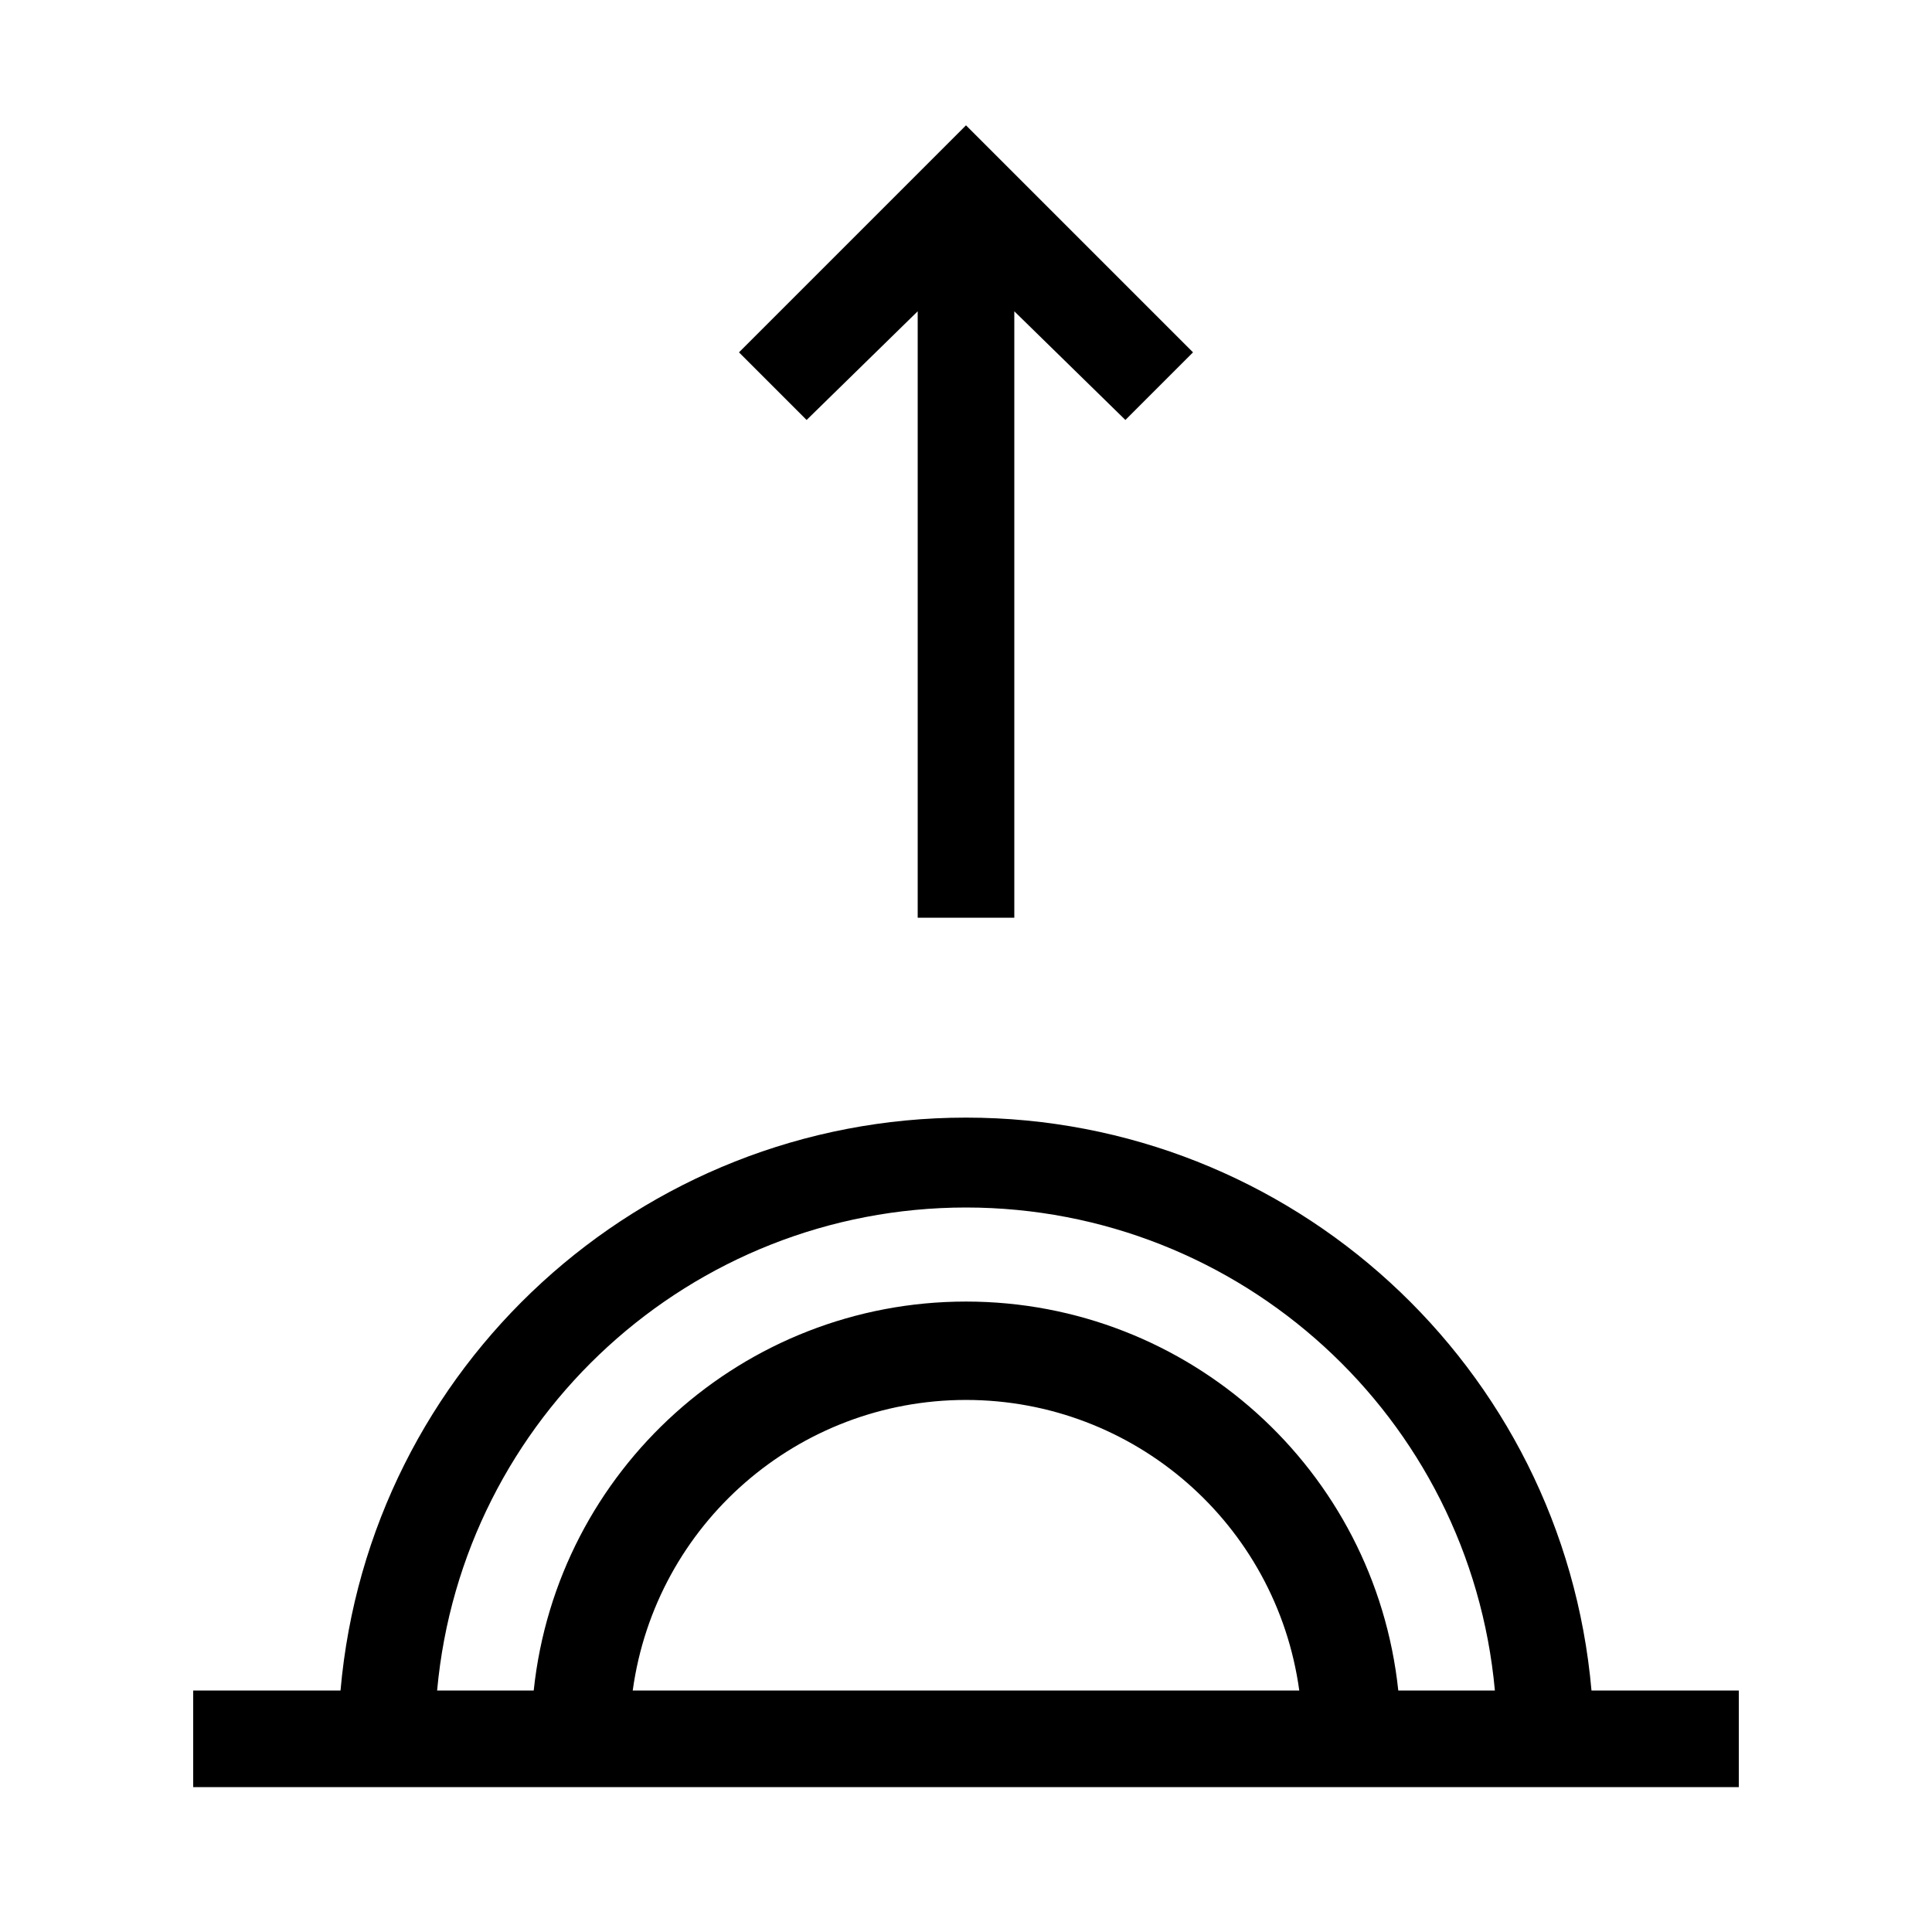
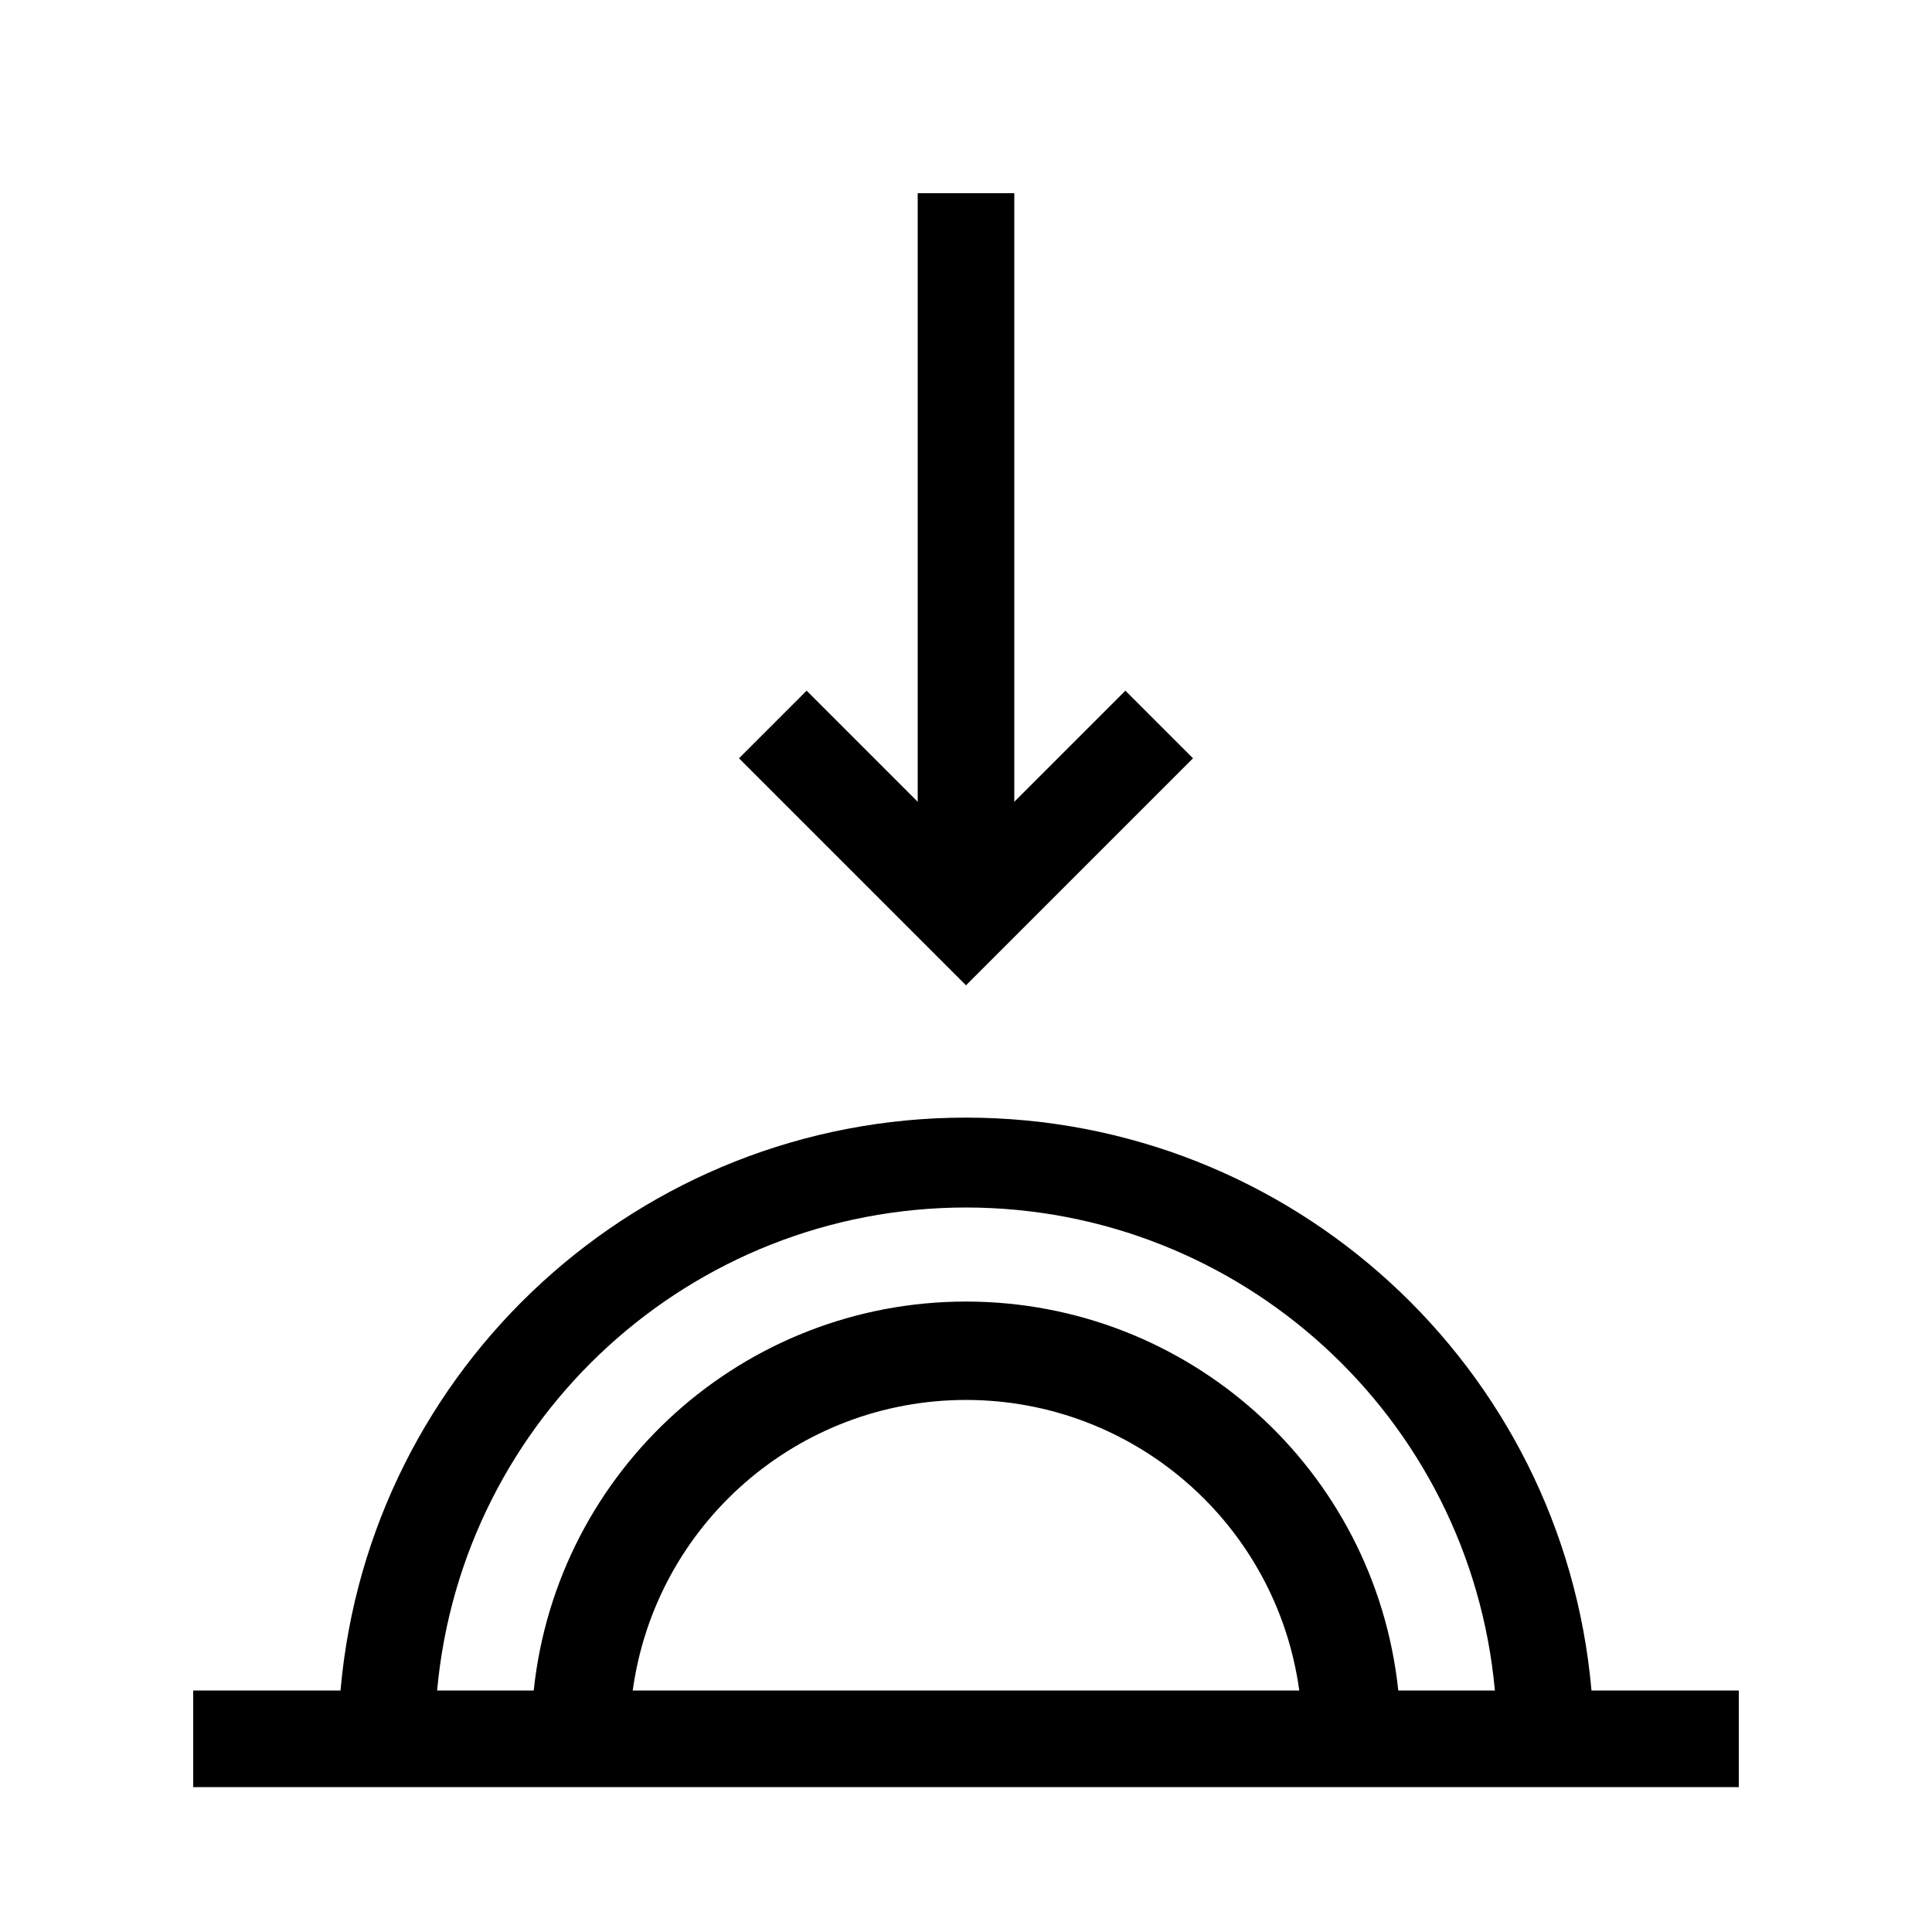
<svg xmlns="http://www.w3.org/2000/svg" id="Layer_5" data-name="Layer 5" viewBox="0 0 80 80">
-   <path d="M38,12.89V38h4V12.89l4.6,4.5,2.8-2.8L40,5.19l-9.4,9.4,2.8,2.8Z" />
+   <path d="M49.4,31.4l-2.8-2.8L42,33.2V8H38V33.2l-4.6-4.6-2.8,2.8L40,40.8Z" />
  <path d="M65.9,70a26,26,0,0,0-51.8,0H8v4H72V70ZM40,50A22,22,0,0,1,61.9,70h-4a18,18,0,0,0-35.8,0h-4A22,22,0,0,1,40,50ZM53.8,70H26.2a13.93,13.93,0,0,1,27.6,0Z" />
</svg>
